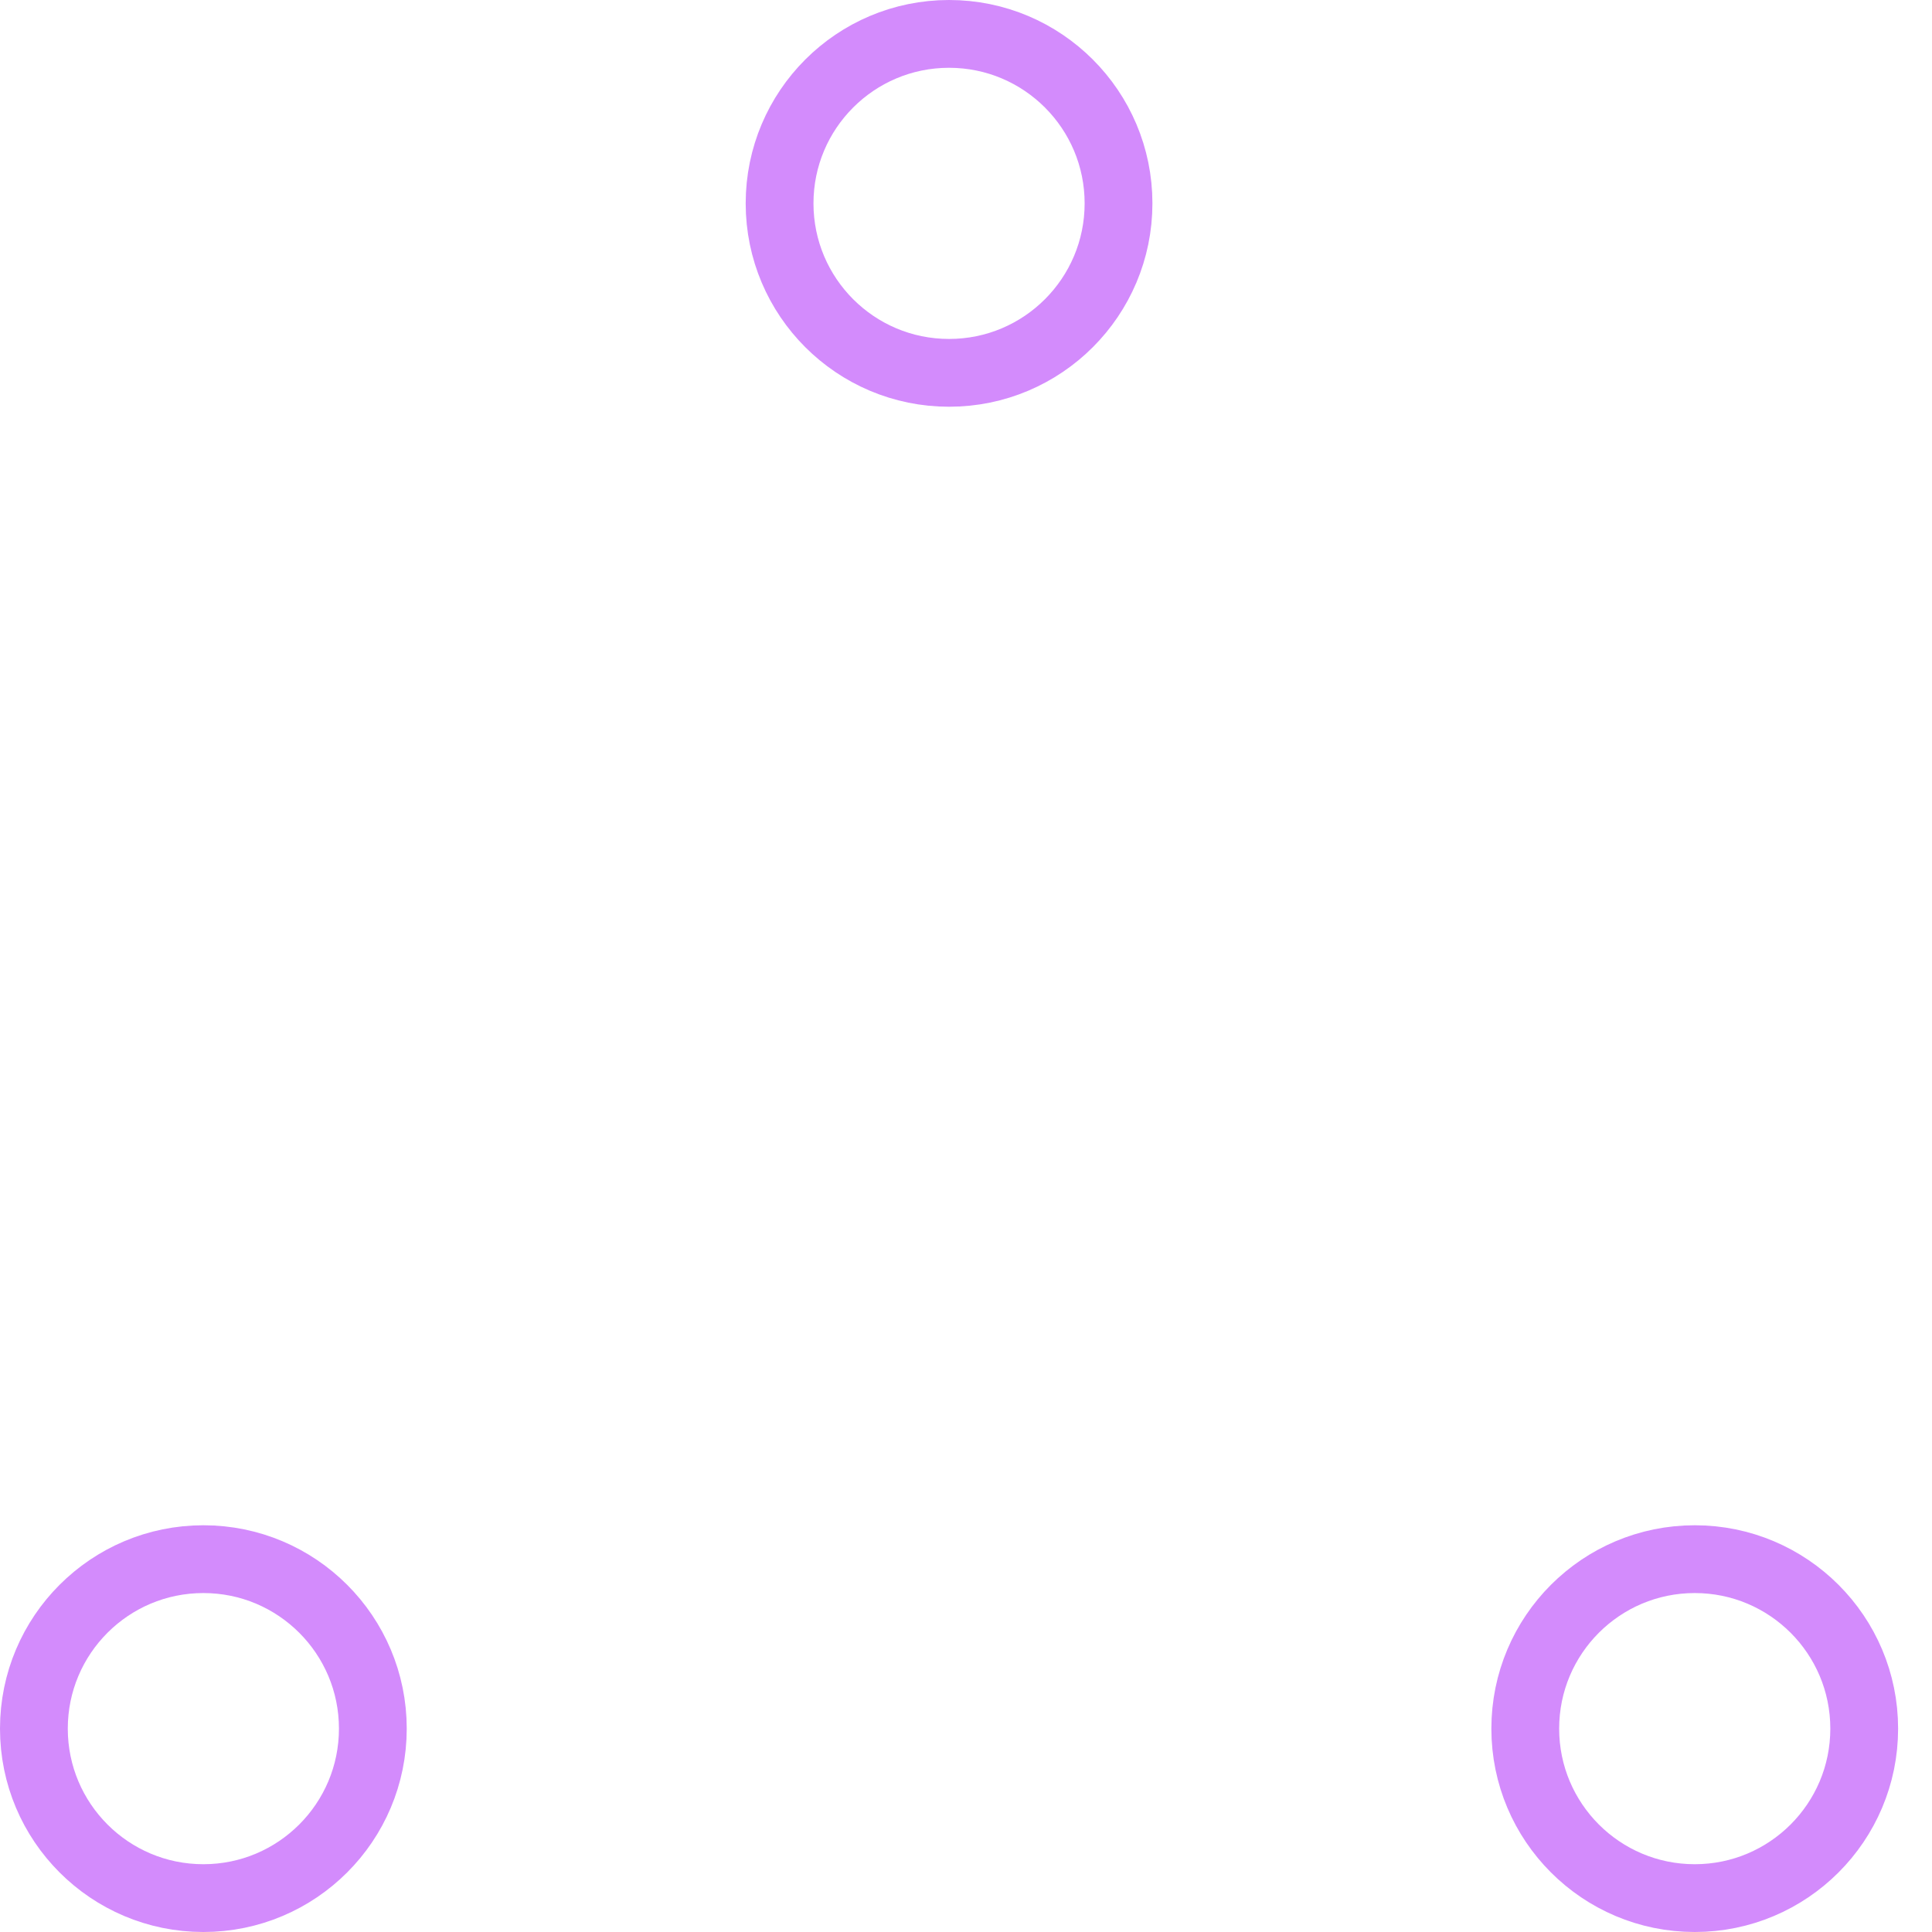
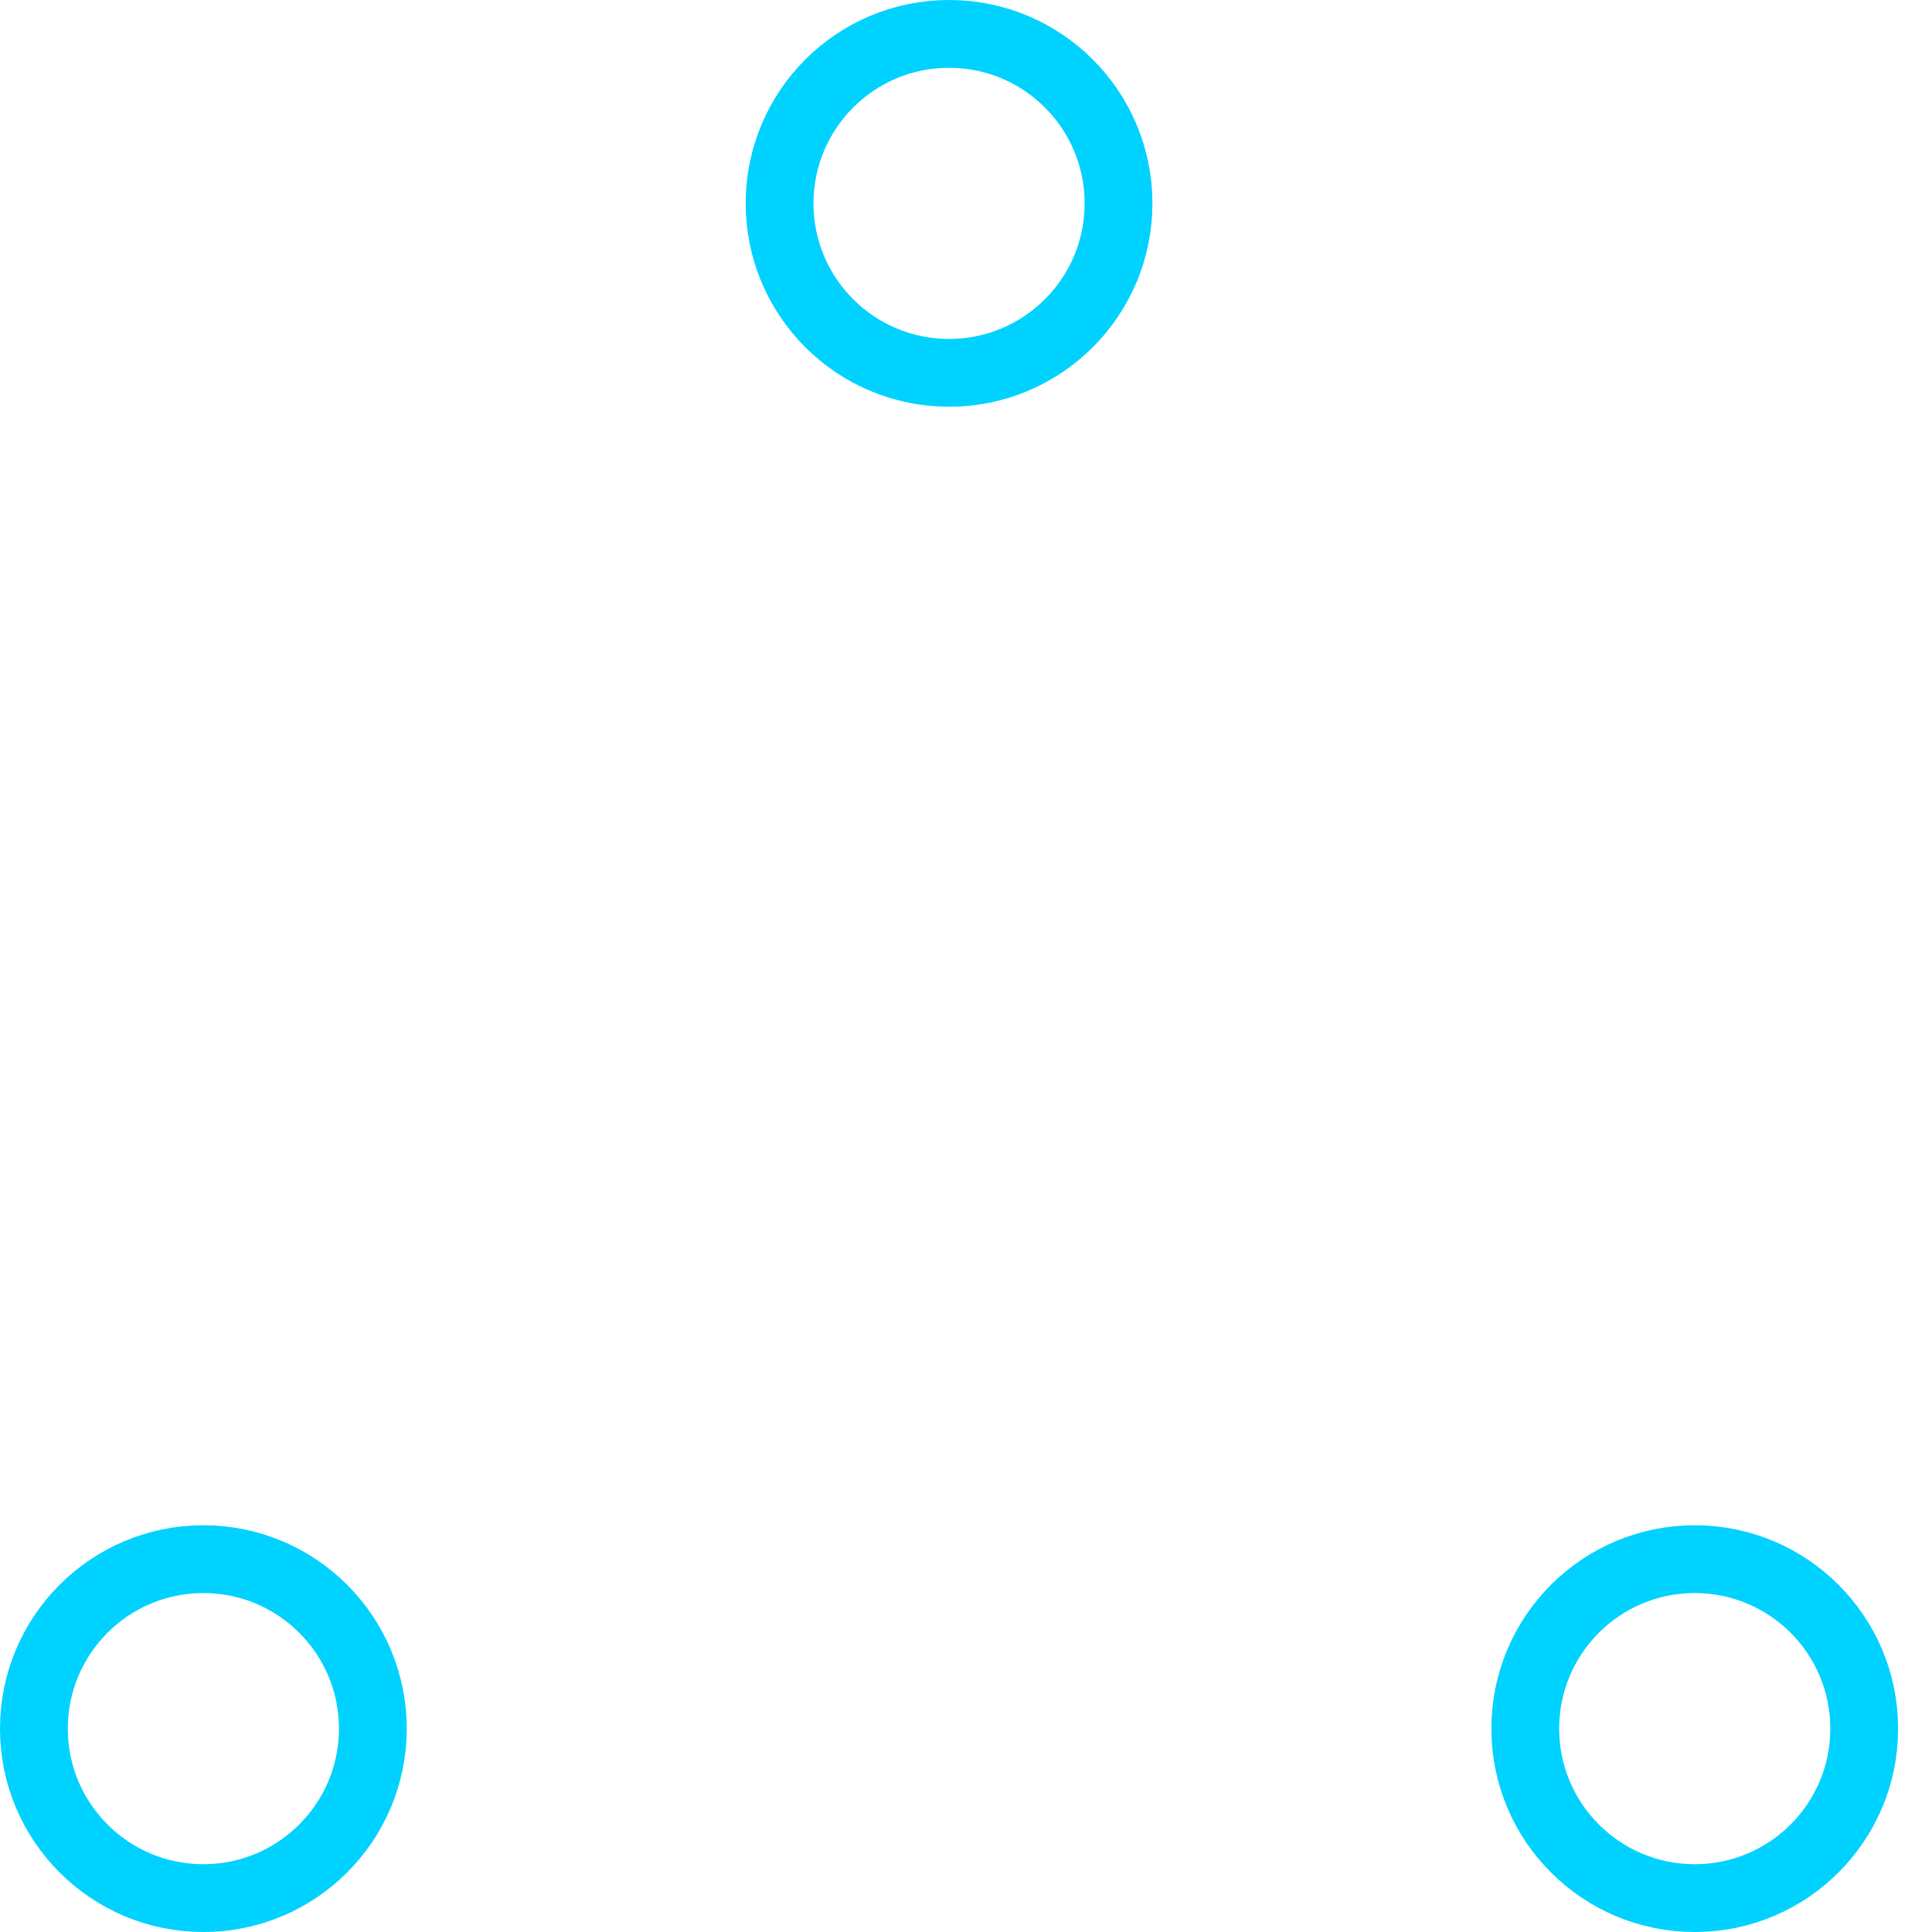
- <svg xmlns="http://www.w3.org/2000/svg" width="80" height="80" viewBox="0 0 57 57" stroke="#d38bfc">
+ <svg xmlns="http://www.w3.org/2000/svg" width="80" height="80" viewBox="0 0 57 57" stroke="#00d2ff">
  <g fill="none" fill-rule="evenodd">
    <g transform="translate(1 1)" stroke-width="2">
      <circle cx="5" cy="50" r="5">
        <animate attributeName="cy" begin="0s" dur="2.2s" values="50;5;50;50" calcMode="linear" repeatCount="indefinite" />
        <animate attributeName="cx" begin="0s" dur="2.2s" values="5;27;49;5" calcMode="linear" repeatCount="indefinite" />
      </circle>
      <circle cx="27" cy="5" r="5">
        <animate attributeName="cy" begin="0s" dur="2.2s" from="5" to="5" values="5;50;50;5" calcMode="linear" repeatCount="indefinite" />
        <animate attributeName="cx" begin="0s" dur="2.2s" from="27" to="27" values="27;49;5;27" calcMode="linear" repeatCount="indefinite" />
      </circle>
      <circle cx="49" cy="50" r="5">
        <animate attributeName="cy" begin="0s" dur="2.2s" values="50;50;5;50" calcMode="linear" repeatCount="indefinite" />
        <animate attributeName="cx" from="49" to="49" begin="0s" dur="2.2s" values="49;5;27;49" calcMode="linear" repeatCount="indefinite" />
      </circle>
    </g>
  </g>
</svg>
